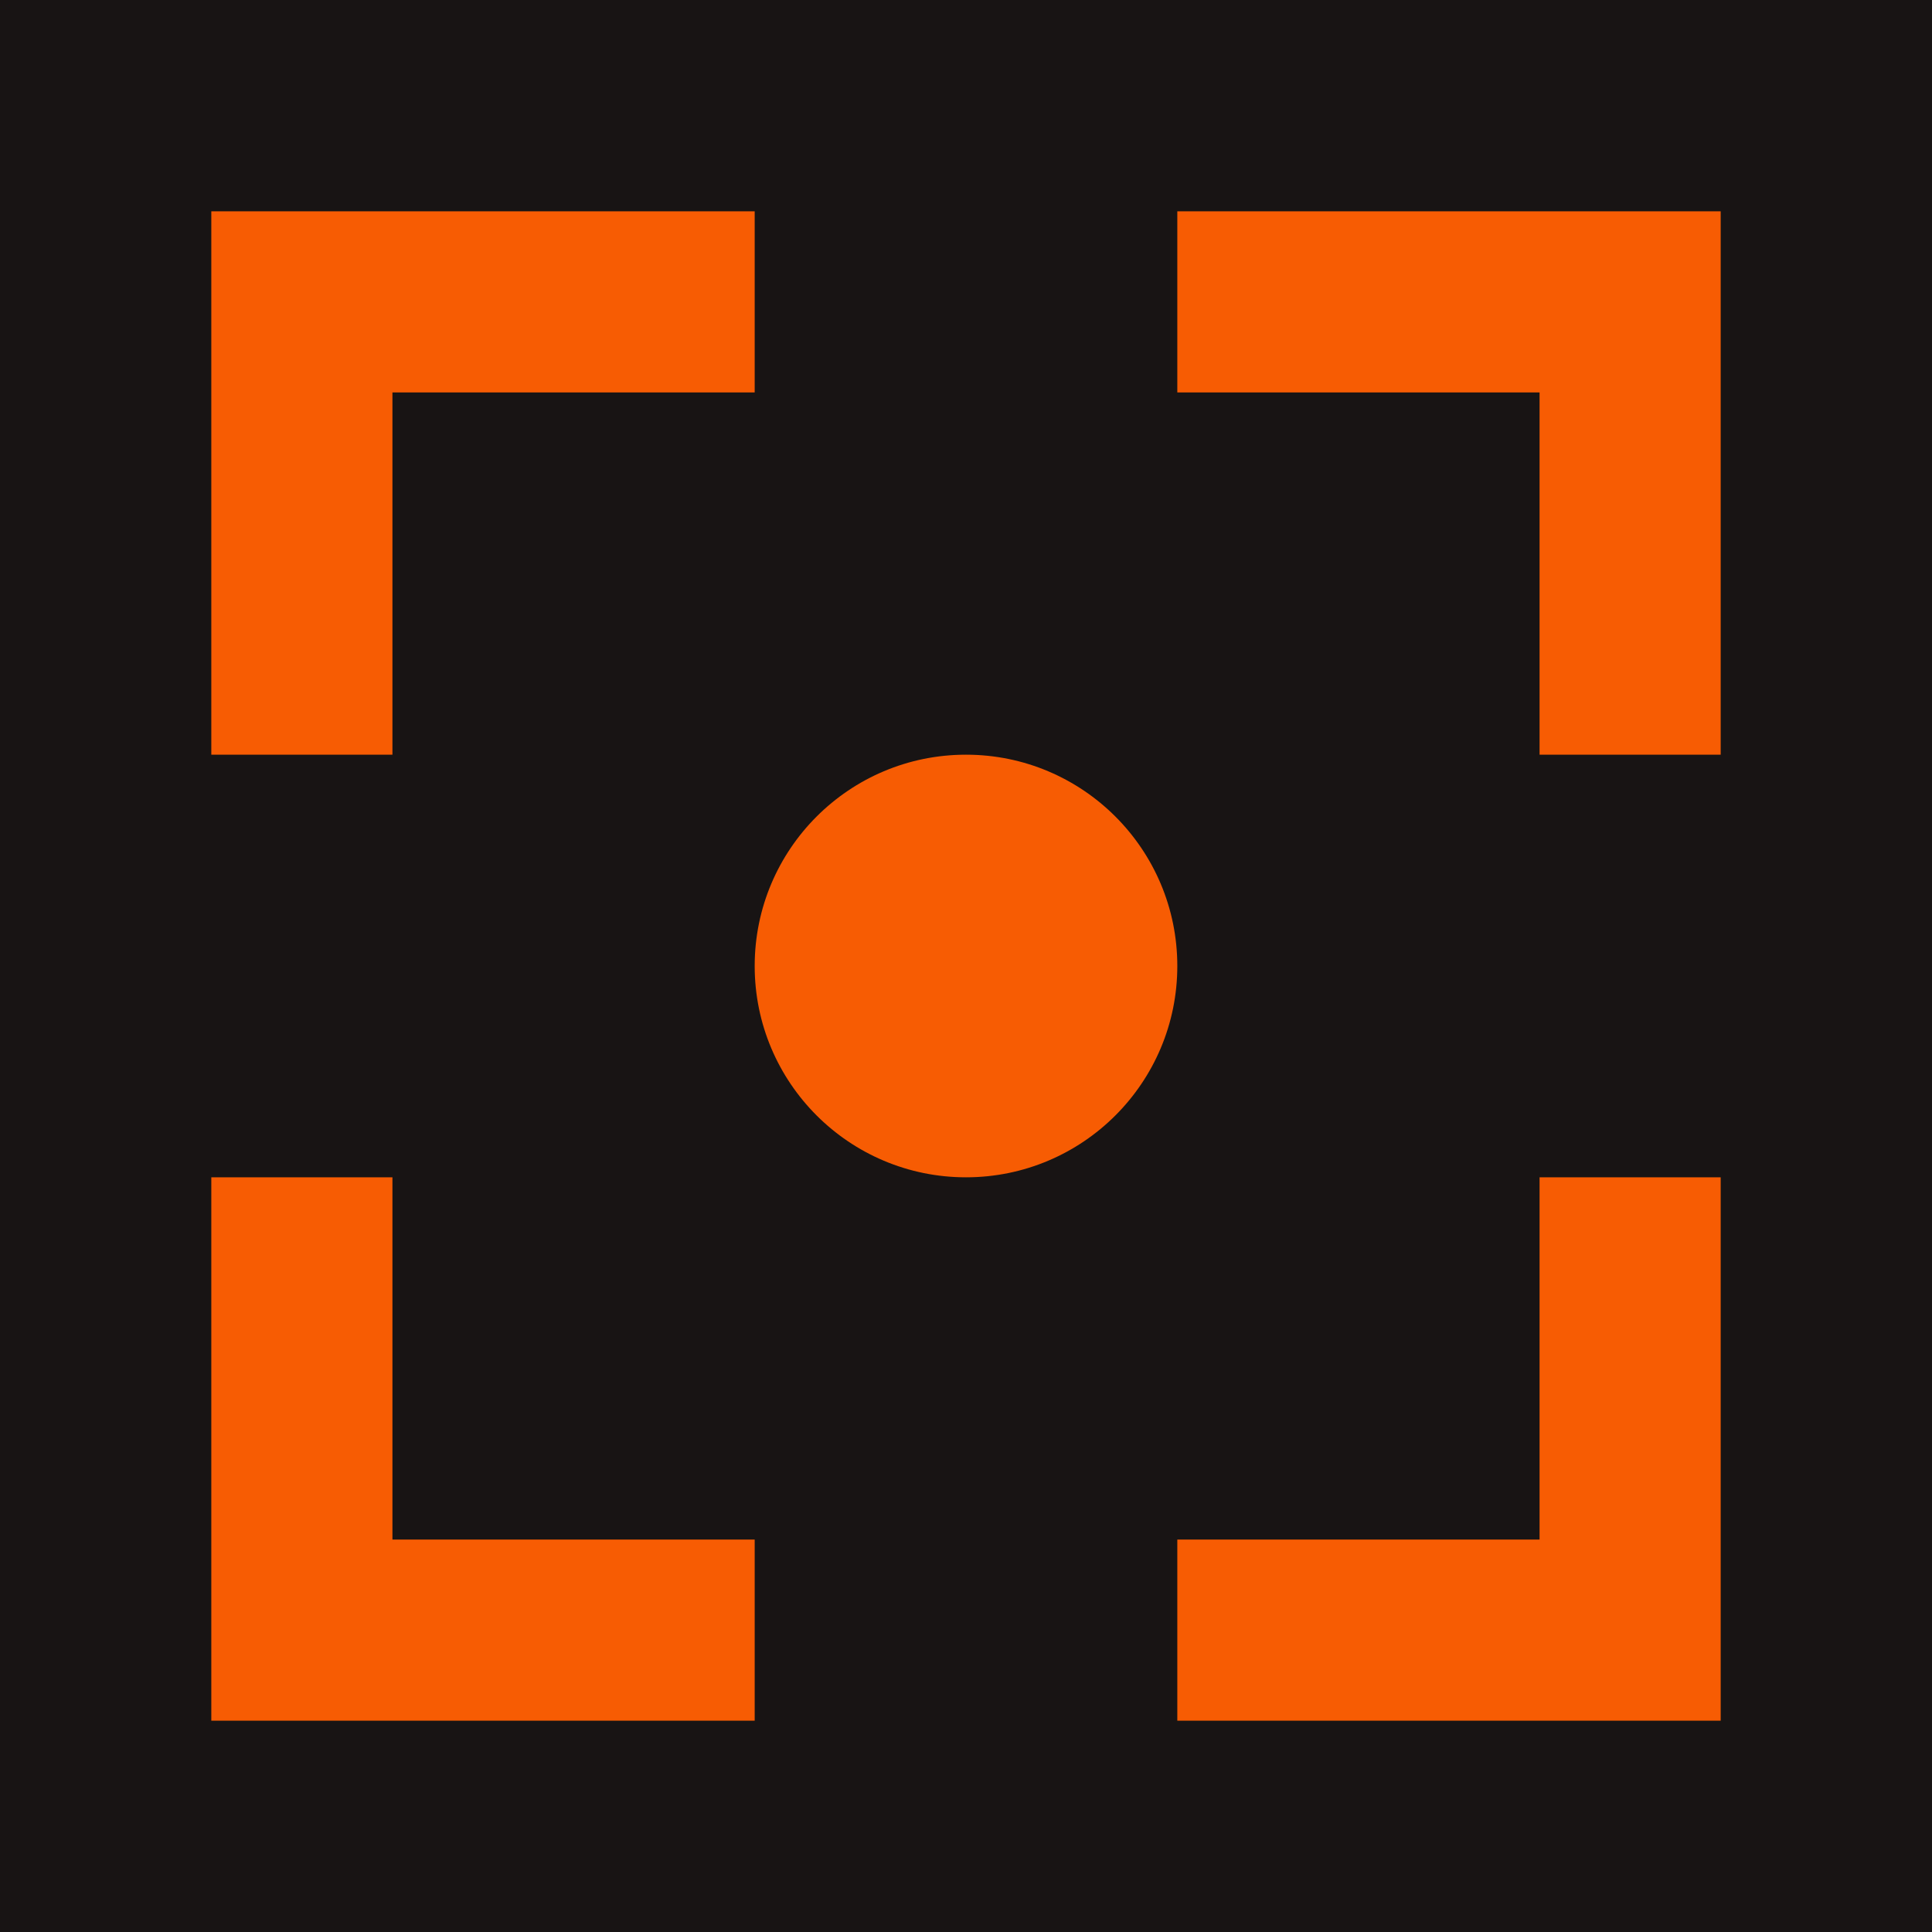
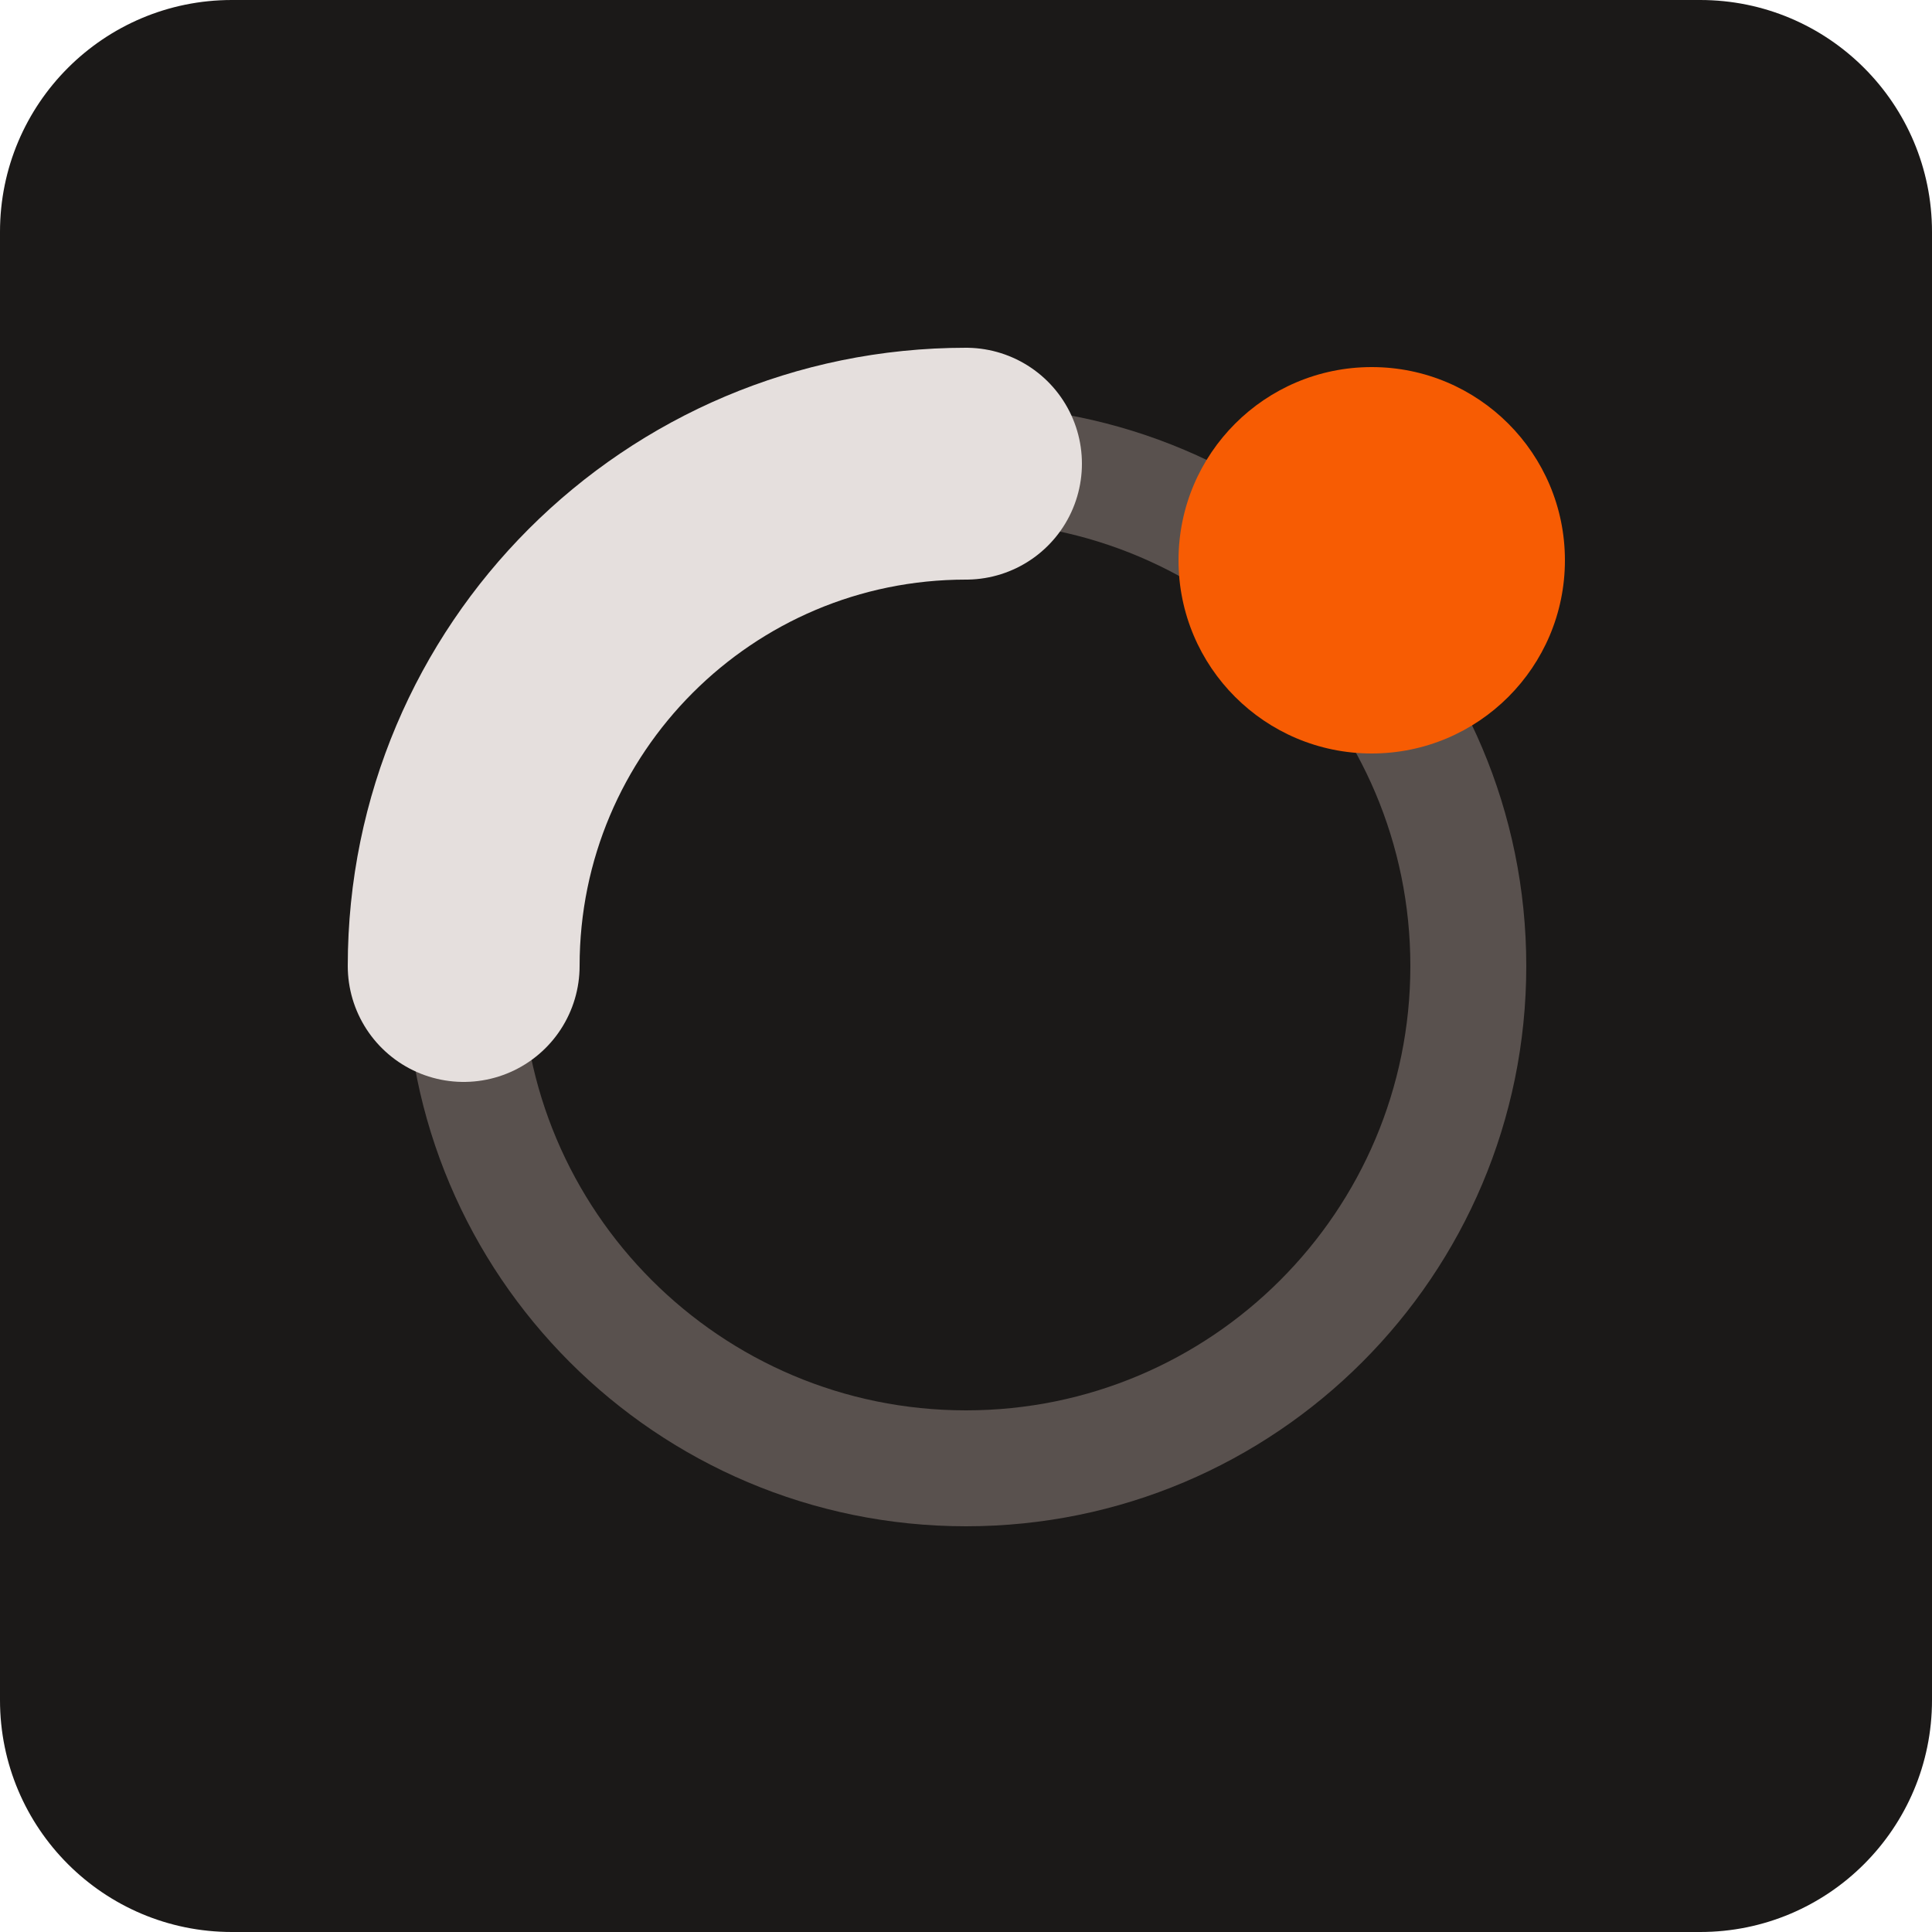
- <svg xmlns="http://www.w3.org/2000/svg" viewBox="0 0 64 64">
-   <rect width="64" height="64" fill="#181414" />
-   <path d="M10 22 V10 H22 M42 10 H54 V22 M54 42 V54 H42 M22 54 H10 V42" fill="none" stroke="#f75c03" stroke-width="6" stroke-linecap="square" />
-   <circle cx="32" cy="32" r="7" fill="#f75c03" />
+ <svg xmlns="http://www.w3.org/2000/svg" viewBox="0 0 100 100" width="120" height="120">
+   <rect width="100" height="100" rx="12" fill="#1b1918" />
+   <circle cx="50" cy="50" r="26" fill="none" stroke="#59514e" stroke-width="6" />
+   <path d="M 24,50 A 26,26 0 0,1 50,24" fill="none" stroke="#e5dfdd" stroke-width="12" stroke-linecap="round" />
+   <circle cx="71" cy="29" r="10" fill="#f75c03" />
</svg>
